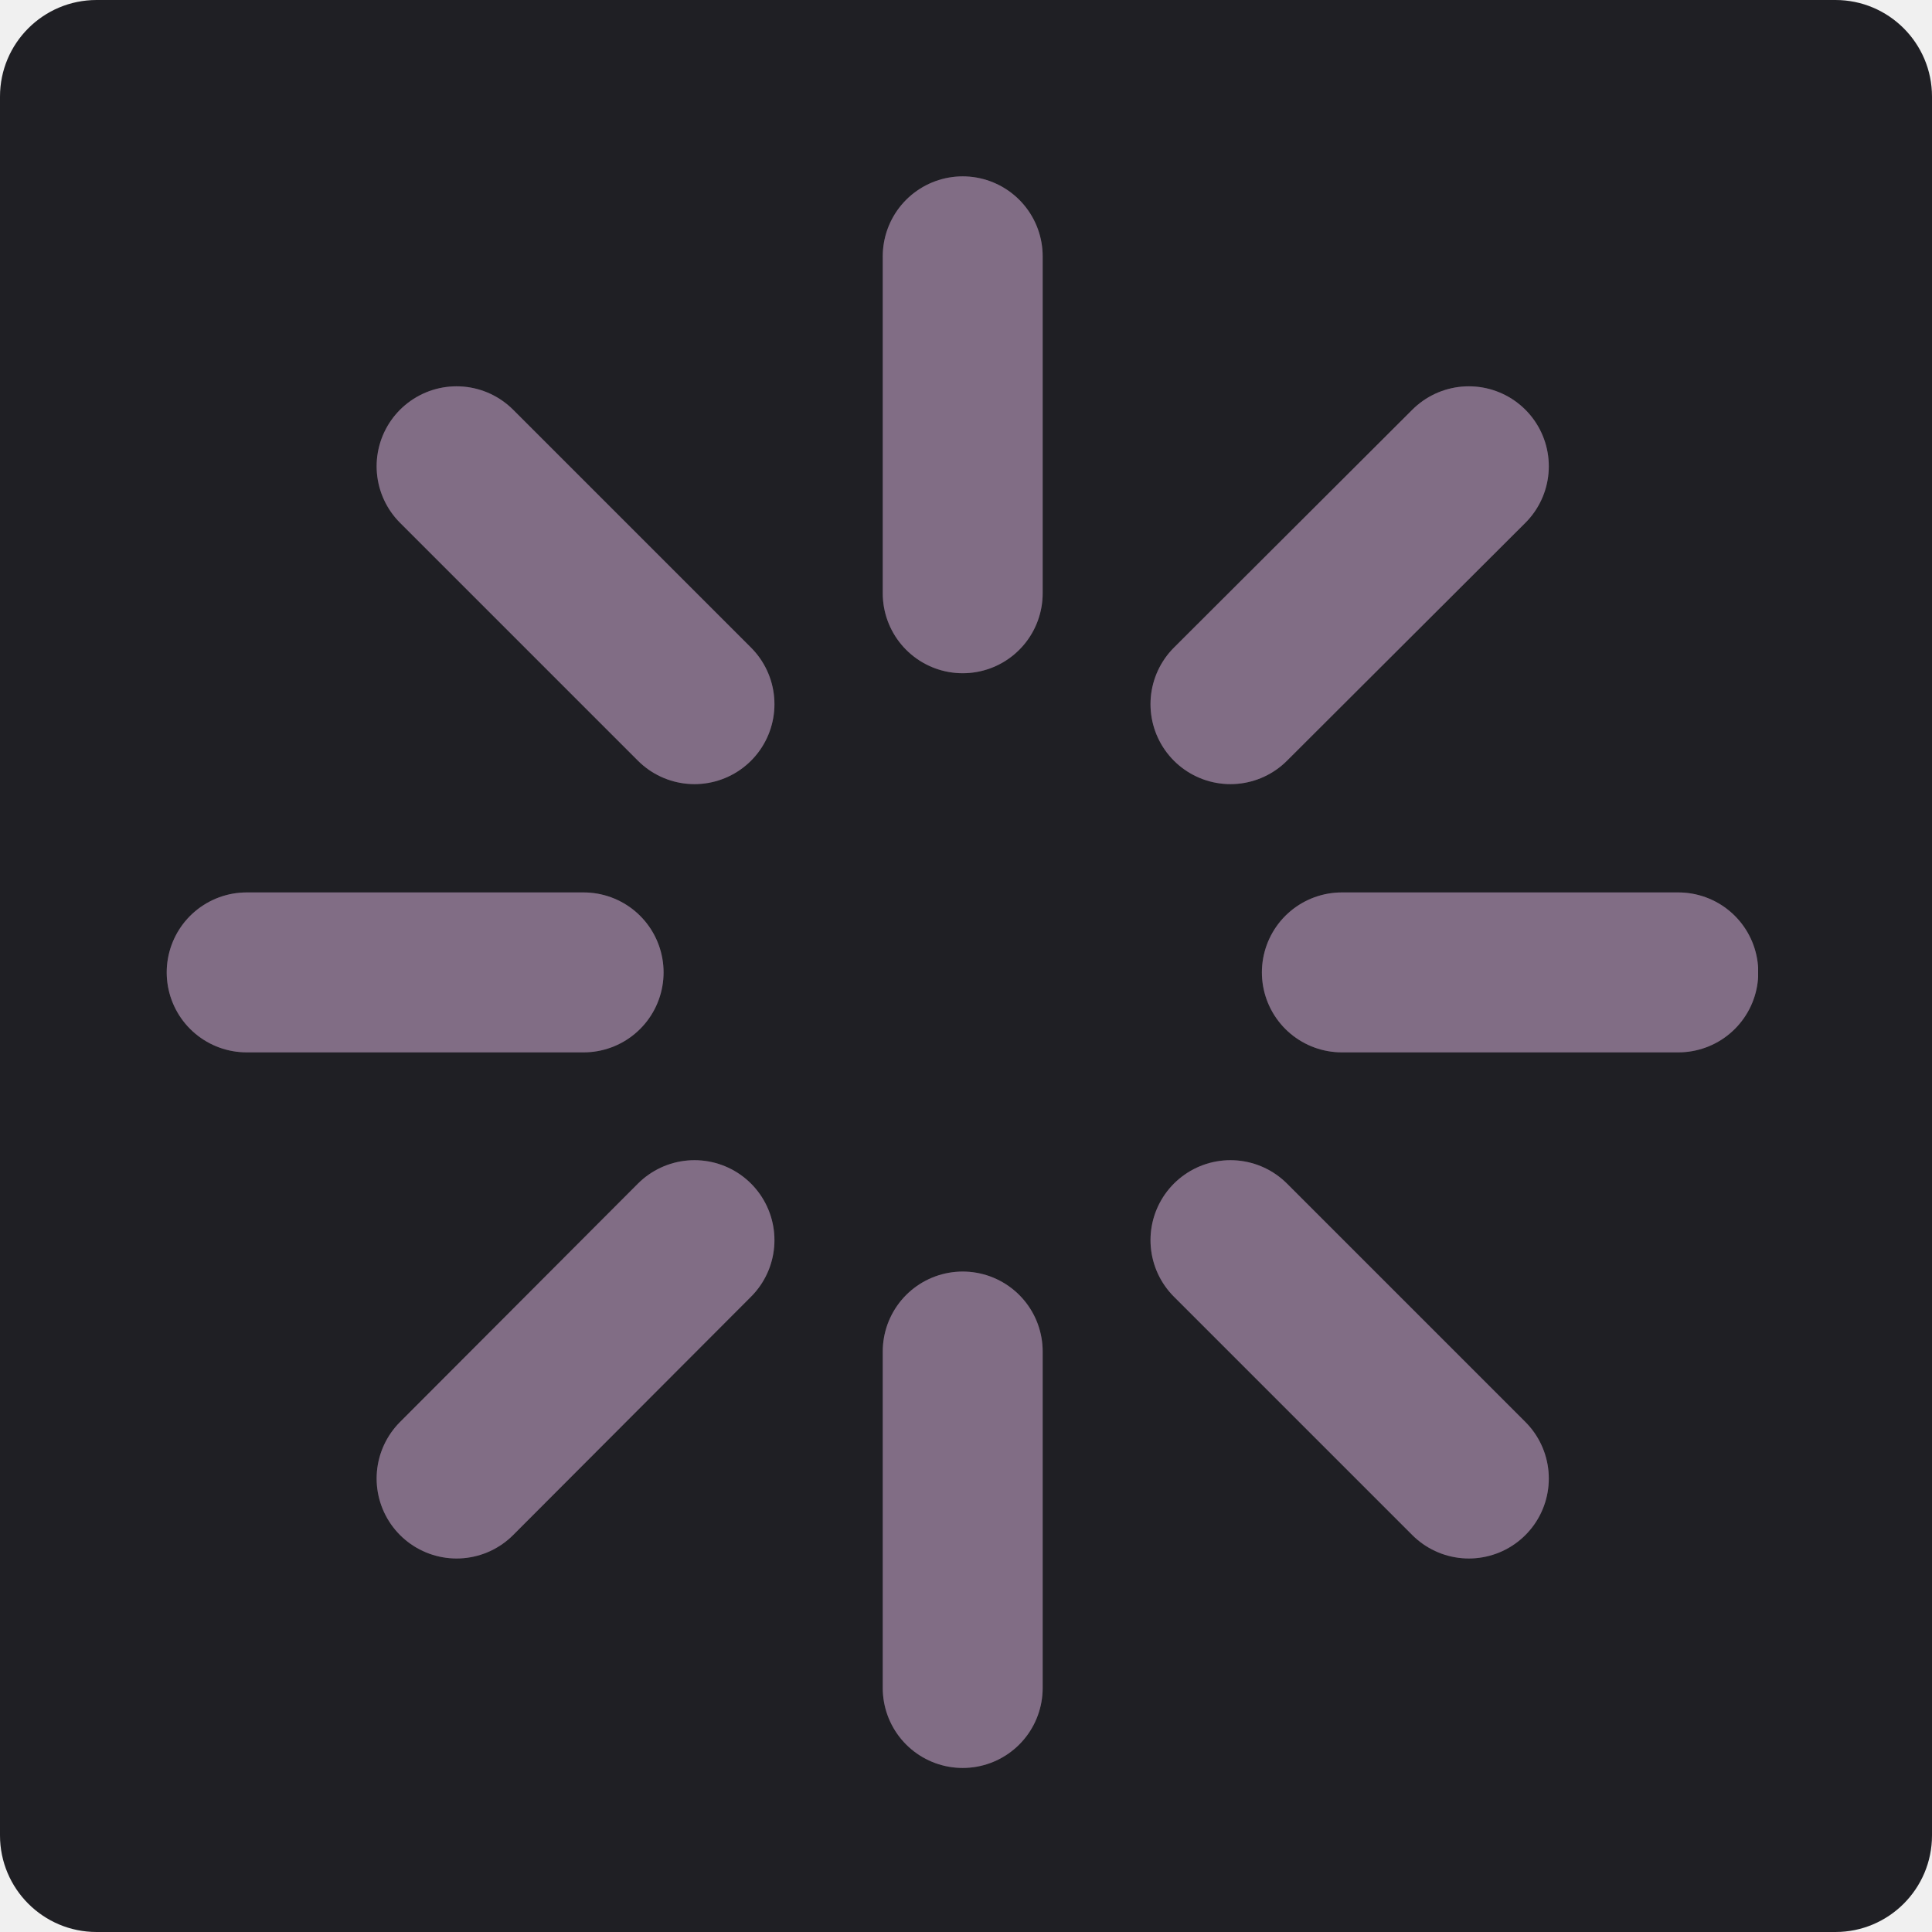
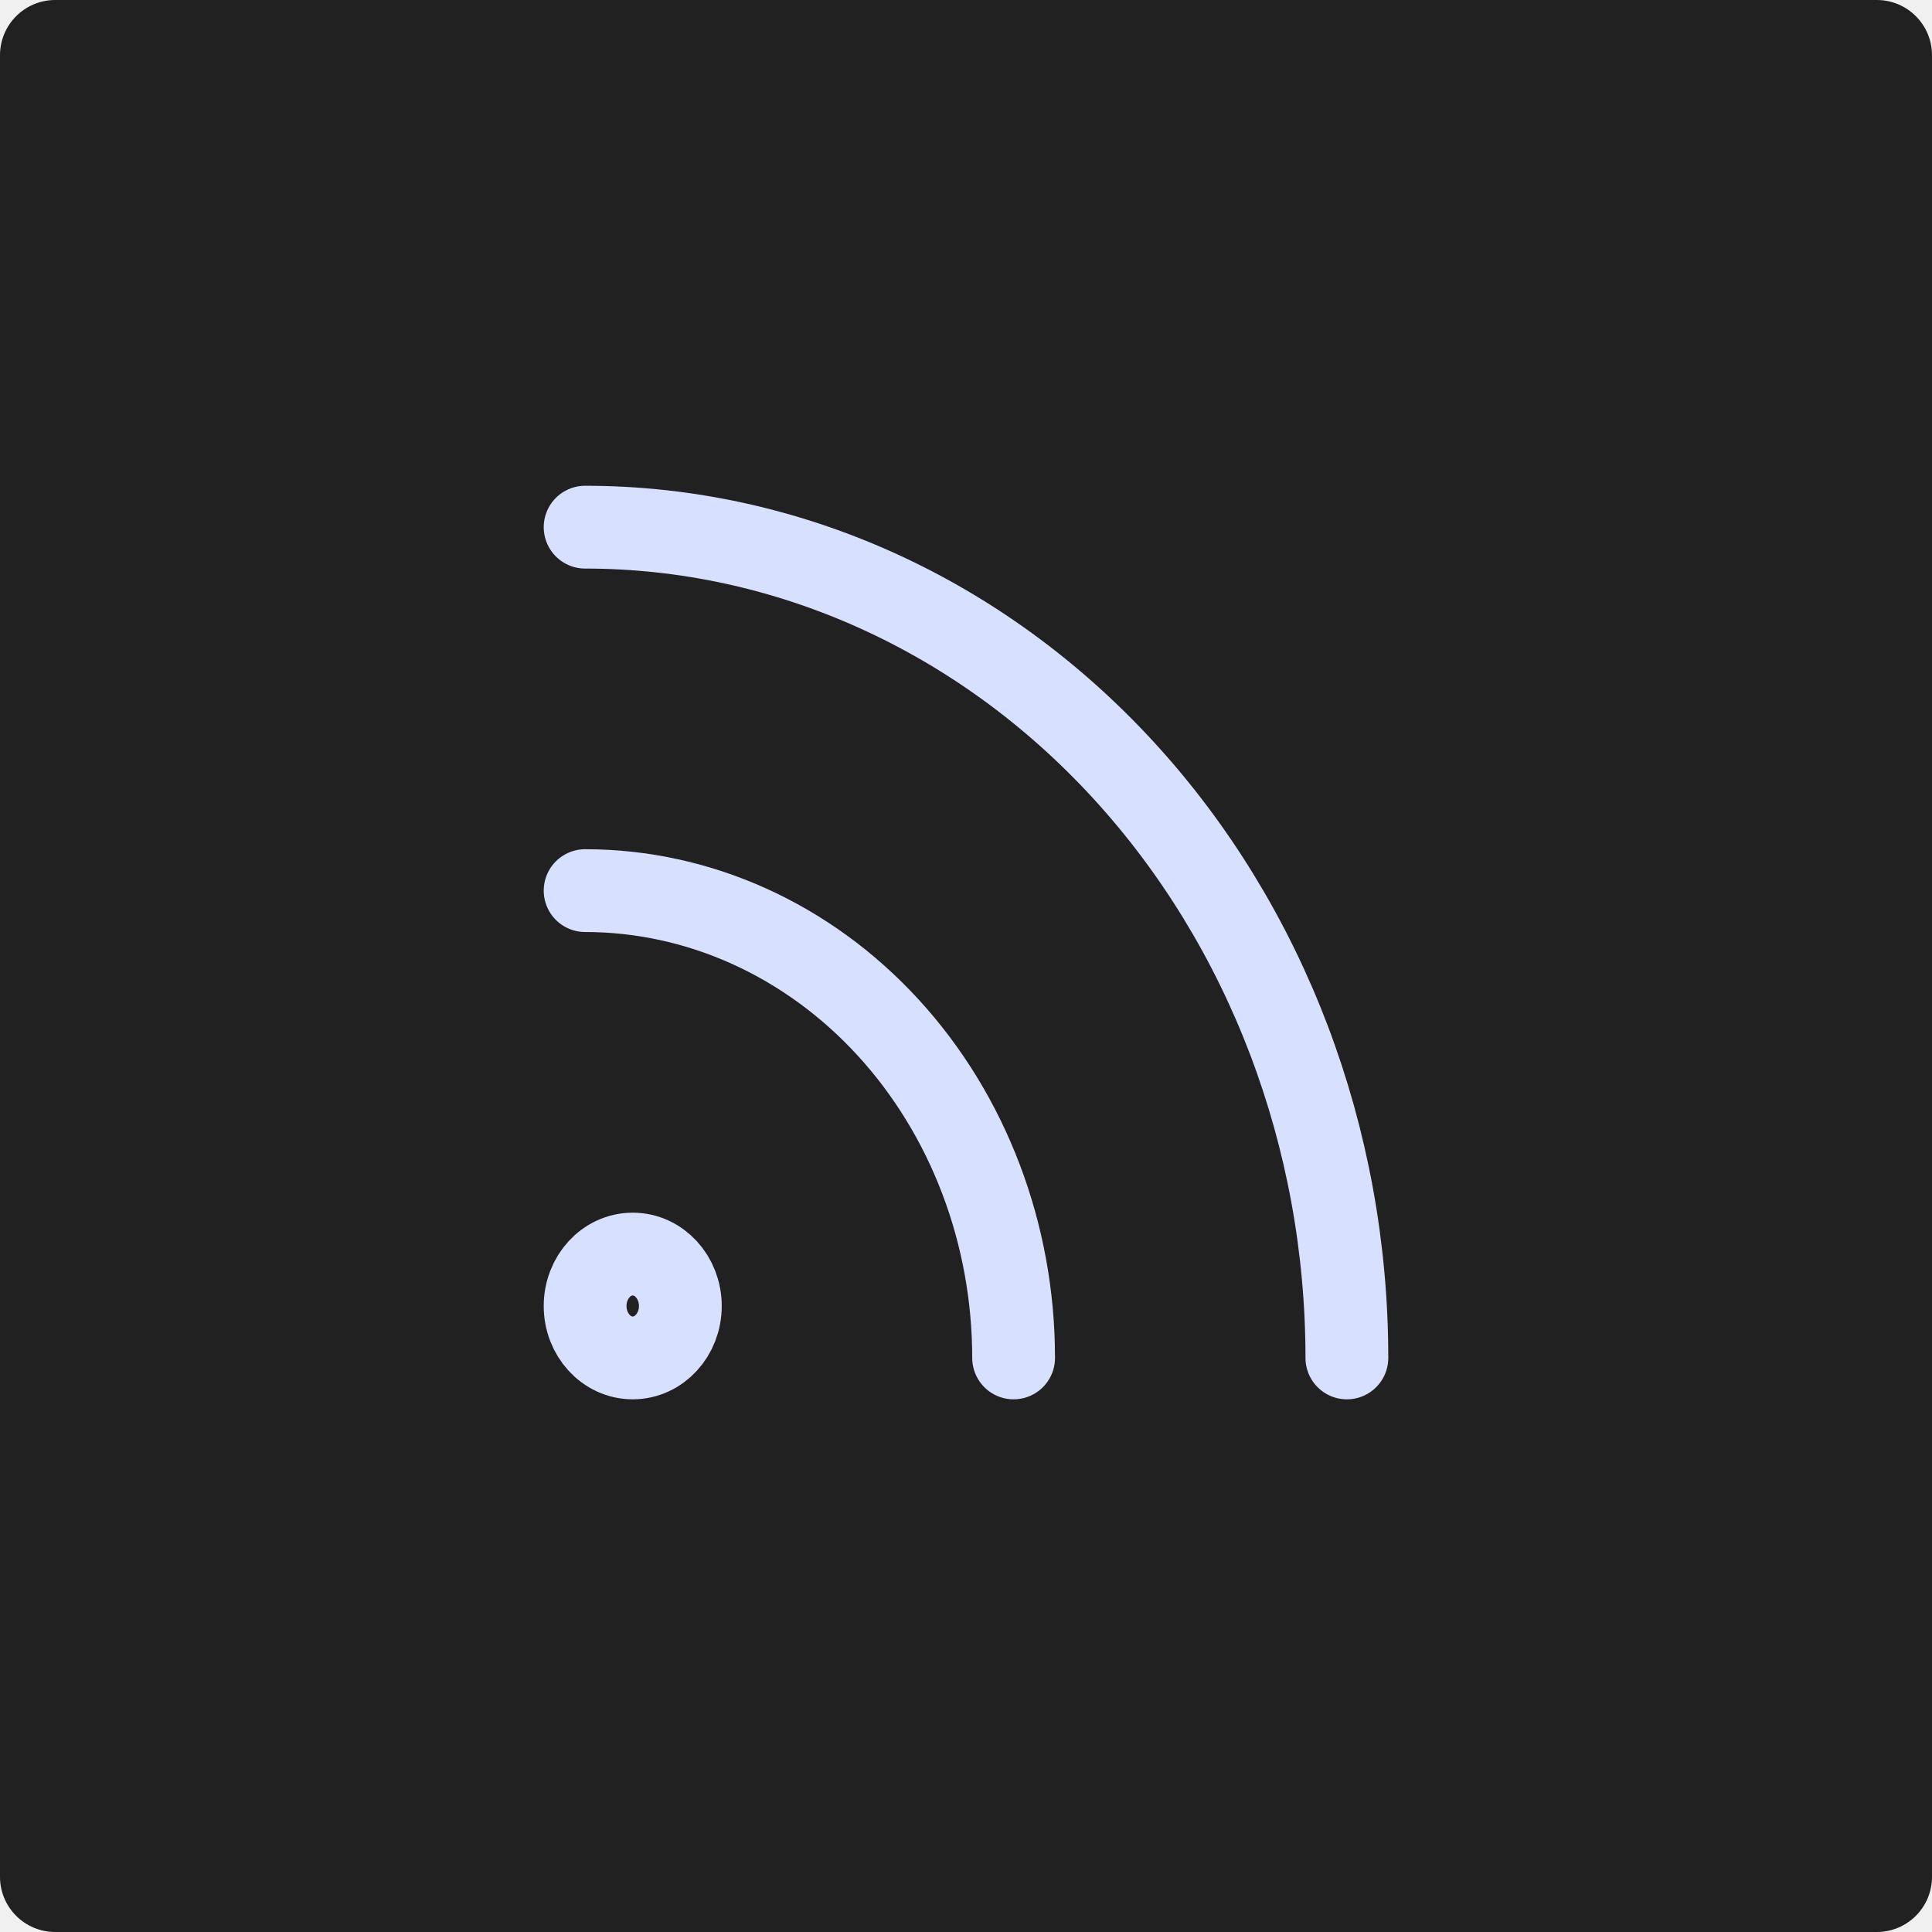
- <svg xmlns="http://www.w3.org/2000/svg" width="100%" height="100%" viewBox="0 0 200 200" fill="none">
-   <rect width="200" height="200" rx="10" fill="#1F1F24" />
-   <g clip-path="url(#clip0_104_39)">
-     <path d="M60.415 100.662H25.535" stroke="#A188A6" stroke-width="16.555" stroke-miterlimit="10" stroke-linecap="round" />
-     <path d="M60.415 100.662H25.535" stroke="black" stroke-opacity="0.2" stroke-width="16.555" stroke-miterlimit="10" stroke-linecap="round" />
-     <path d="M173.739 100.662H138.908" stroke="#A188A6" stroke-width="16.555" stroke-miterlimit="10" stroke-linecap="round" />
-     <path d="M173.739 100.662H138.908" stroke="black" stroke-opacity="0.2" stroke-width="16.555" stroke-miterlimit="10" stroke-linecap="round" />
-     <path d="M71.893 128.379L47.266 153.056" stroke="#A188A6" stroke-width="16.555" stroke-miterlimit="10" stroke-linecap="round" />
-     <path d="M71.893 128.379L47.266 153.056" stroke="black" stroke-opacity="0.2" stroke-width="16.555" stroke-miterlimit="10" stroke-linecap="round" />
-     <path d="M152.054 48.268L127.377 72.895" stroke="#A188A6" stroke-width="16.555" stroke-miterlimit="10" stroke-linecap="round" />
-     <path d="M152.054 48.268L127.377 72.895" stroke="black" stroke-opacity="0.2" stroke-width="16.555" stroke-miterlimit="10" stroke-linecap="round" />
-     <path d="M99.659 139.908V174.74" stroke="#A188A6" stroke-width="16.555" stroke-miterlimit="10" stroke-linecap="round" />
-     <path d="M99.659 139.908V174.74" stroke="black" stroke-opacity="0.2" stroke-width="16.555" stroke-miterlimit="10" stroke-linecap="round" />
-     <path d="M99.659 26.534V61.415" stroke="#A188A6" stroke-width="16.555" stroke-miterlimit="10" stroke-linecap="round" />
-     <path d="M99.659 26.534V61.415" stroke="black" stroke-opacity="0.2" stroke-width="16.555" stroke-miterlimit="10" stroke-linecap="round" />
-     <path d="M127.377 128.379L152.054 153.056" stroke="#A188A6" stroke-width="16.555" stroke-miterlimit="10" stroke-linecap="round" />
-     <path d="M127.377 128.379L152.054 153.056" stroke="black" stroke-opacity="0.2" stroke-width="16.555" stroke-miterlimit="10" stroke-linecap="round" />
-     <path d="M47.266 48.268L71.893 72.895" stroke="#A188A6" stroke-width="16.555" stroke-miterlimit="10" stroke-linecap="round" />
-     <path d="M47.266 48.268L71.893 72.895" stroke="black" stroke-opacity="0.2" stroke-width="16.555" stroke-miterlimit="10" stroke-linecap="round" />
-   </g>
-   <defs>
-     <clipPath id="clip0_104_39">
-       <rect width="165" height="165" fill="white" transform="translate(17 18)" />
-     </clipPath>
-   </defs>
+ <svg xmlns="http://www.w3.org/2000/svg" width="100%" height="100%" viewBox="0 0 700 700" fill="none">
+   <rect width="700" height="700" rx="20" fill="#212121" />
+   <path d="M212 322.688C253.175 322.688 292.663 340.526 321.778 372.278C350.893 404.03 367.25 447.096 367.25 492M212 191C285.2 191 355.401 222.712 407.161 279.161C458.922 335.609 488 412.17 488 492M246.5 473.188C246.5 483.577 238.777 492 229.25 492C219.723 492 212 483.577 212 473.188C212 462.798 219.723 454.375 229.25 454.375C238.777 454.375 246.5 462.798 246.5 473.188Z" stroke="#D8E0FF" stroke-width="30" stroke-linecap="round" stroke-linejoin="round" />
</svg>
